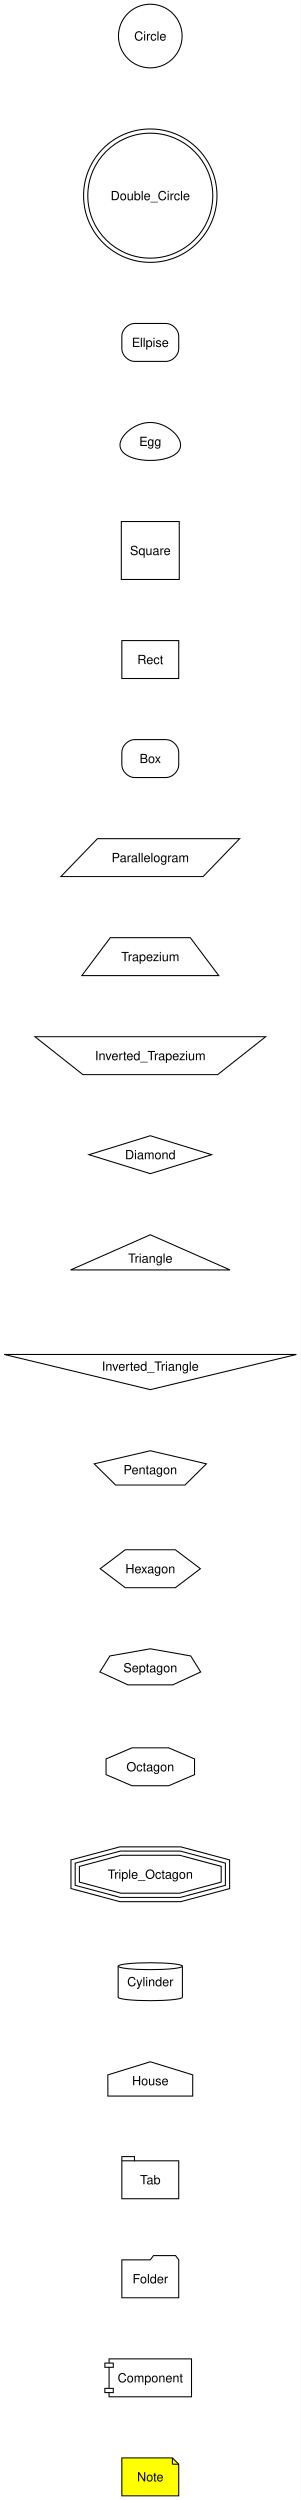
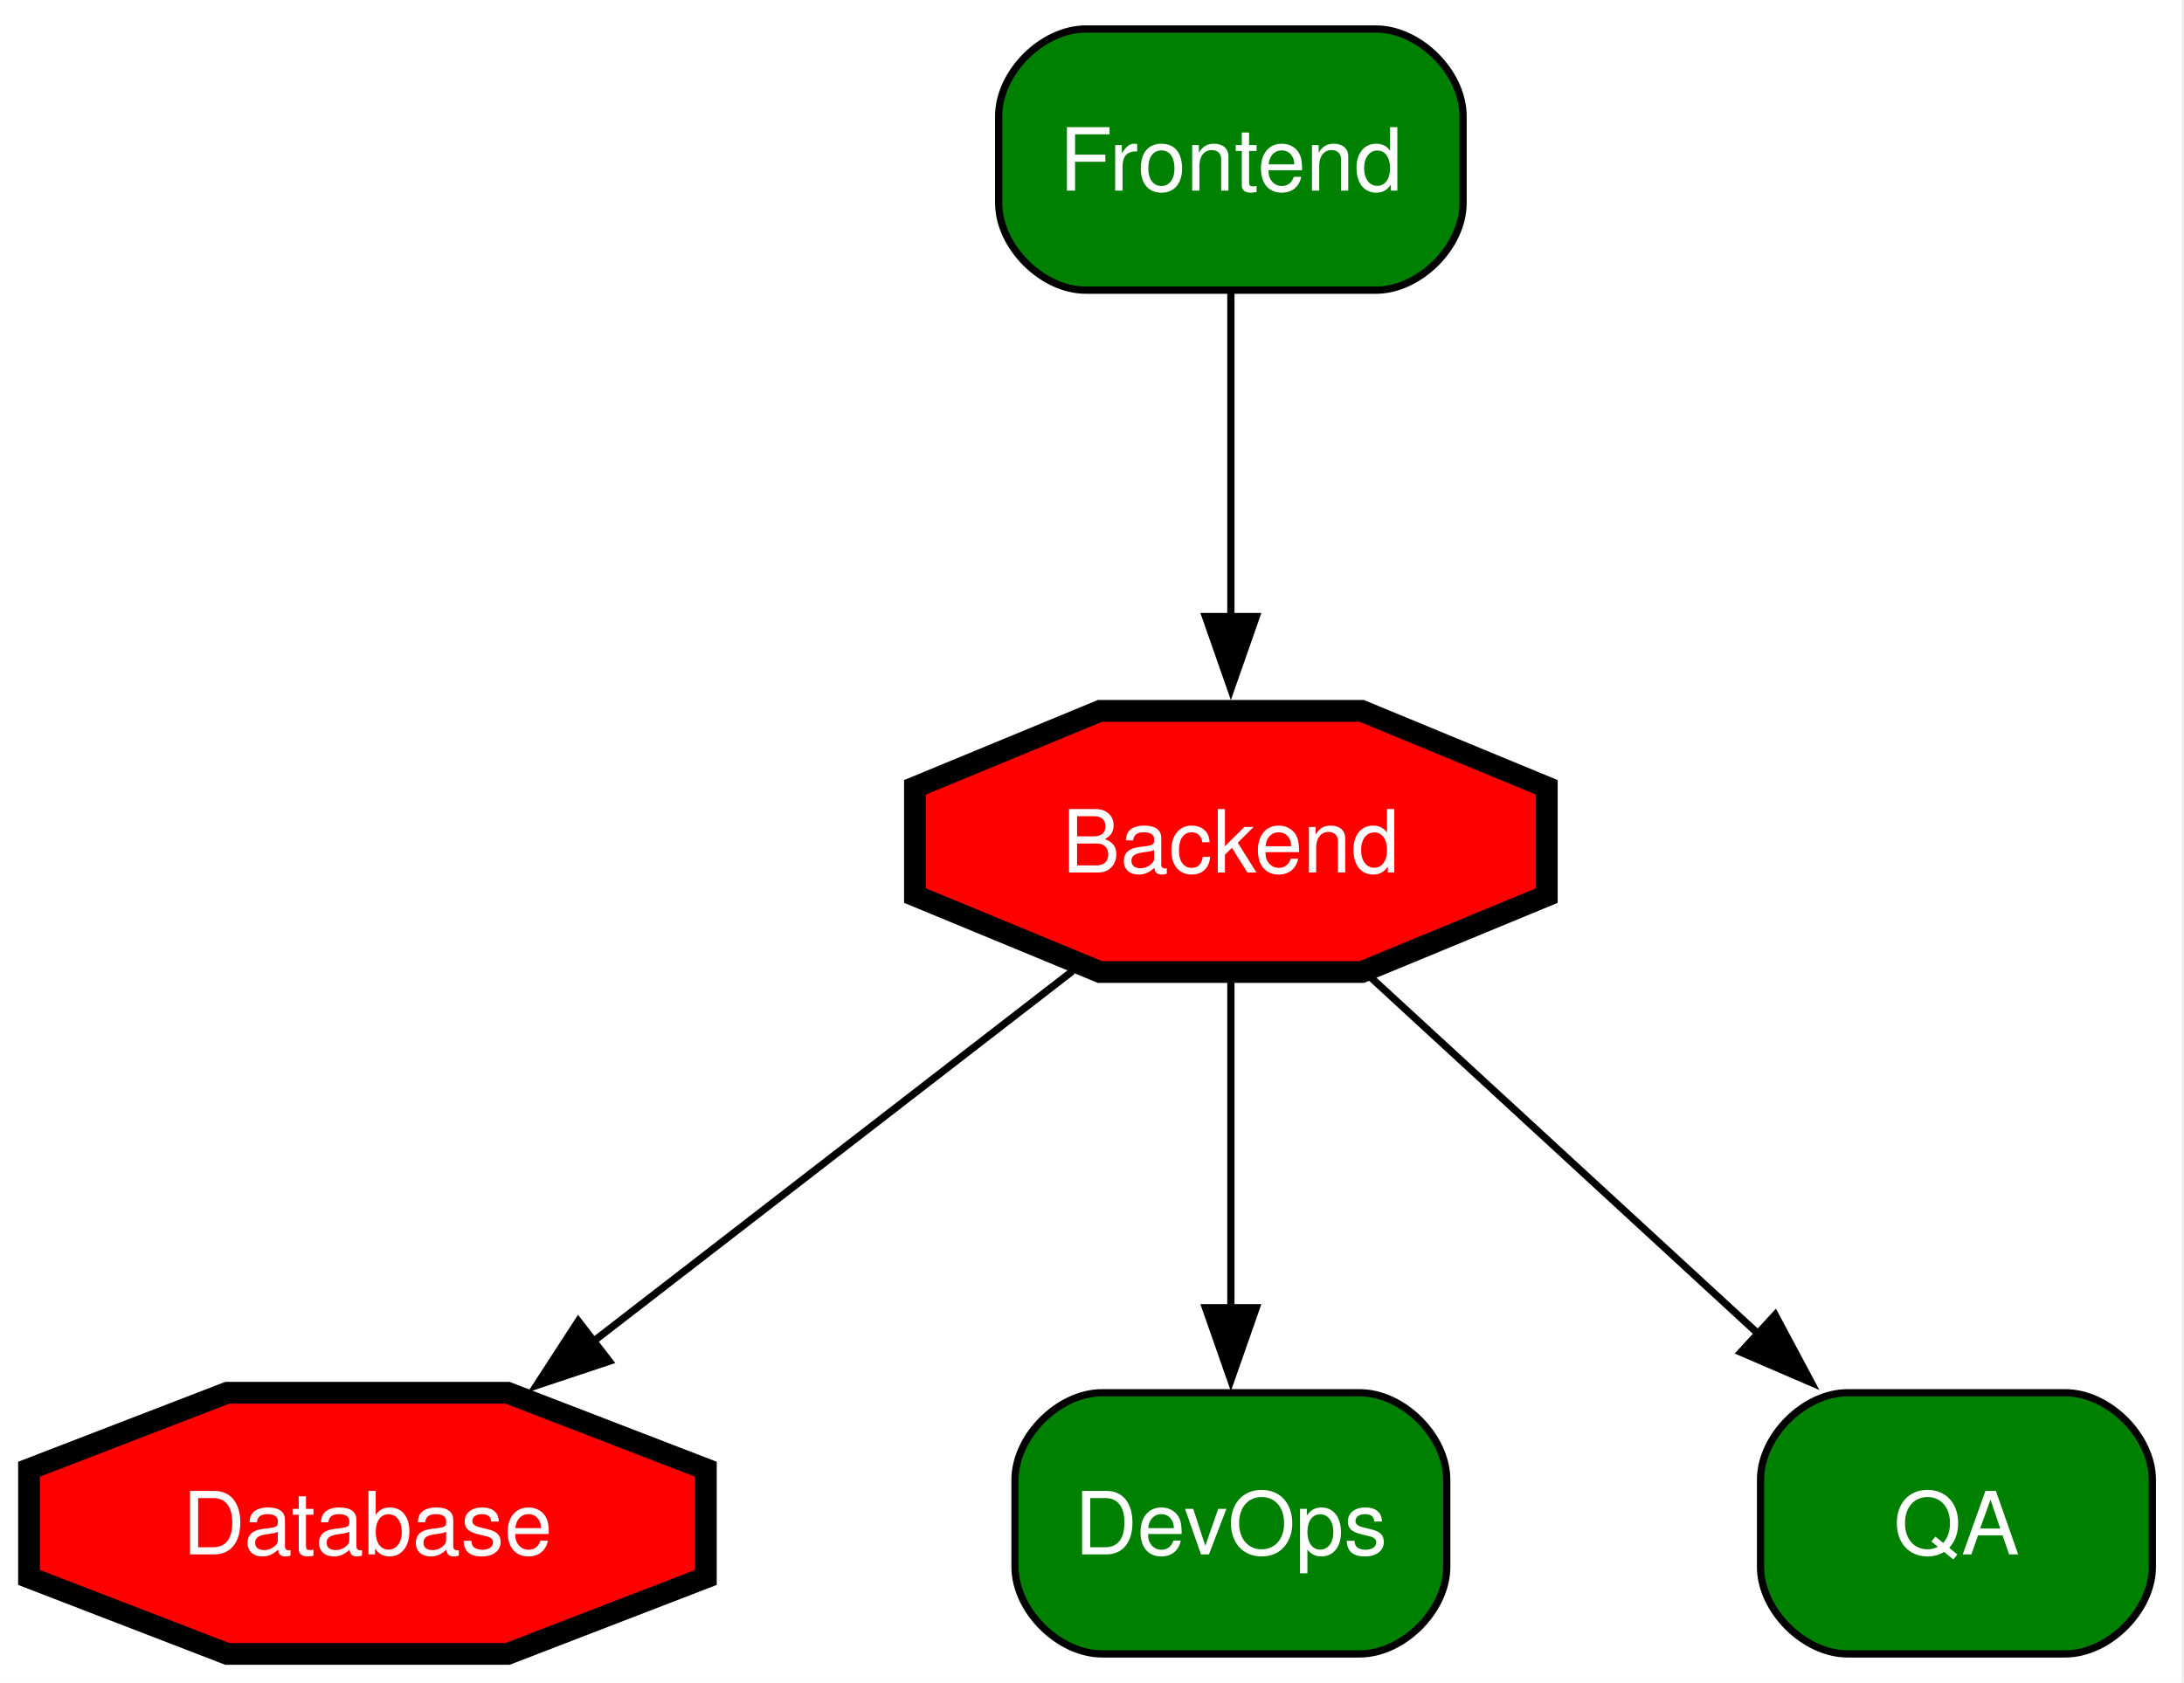
- <svg xmlns="http://www.w3.org/2000/svg" xmlns:xlink="http://www.w3.org/1999/xlink" width="285pt" height="2373pt" viewBox="0.00 0.00 285.00 2373.00">
-   <g id="graph0" class="graph" transform="scale(1 1) rotate(0) translate(4 2369.04)">
+ <svg xmlns="http://www.w3.org/2000/svg" xmlns:xlink="http://www.w3.org/1999/xlink" width="301pt" height="232pt" viewBox="0.00 0.00 301.00 232.00">
+   <g id="graph0" class="graph" transform="scale(1 1) rotate(0) translate(4 228)">
    <g id="a_graph0">
      <a xlink:title=" ">
-         <polygon fill="white" stroke="none" points="-4,4 -4,-2369.04 281.31,-2369.04 281.31,4 -4,4" />
+         <polygon fill="white" stroke="none" points="-4,4 -4,-228 296.64,-228 296.64,4 -4,4" />
      </a>
    </g>
    <g id="node1" class="node">
      <g id="a_node1">
        <a xlink:title=" ">
-           <ellipse fill="#ffffff" stroke="black" cx="138.65" cy="-2334.83" rx="30.21" ry="30.21" />
-           <text xml:space="preserve" text-anchor="middle" x="138.65" y="-2330.55" font-family="Helvetica,sans-Serif" font-size="12.00">Circle</text>
+           <path fill="#008000" stroke="black" d="M185.64,-224C185.64,-224 145.64,-224 145.64,-224 139.64,-224 133.64,-218 133.64,-212 133.64,-212 133.64,-200 133.64,-200 133.64,-194 139.64,-188 145.64,-188 145.64,-188 185.64,-188 185.64,-188 191.64,-188 197.64,-194 197.64,-200 197.64,-200 197.64,-212 197.64,-212 197.64,-218 191.64,-224 185.64,-224" />
+           <text xml:space="preserve" text-anchor="middle" x="165.64" y="-201.72" font-family="Helvetica,sans-Serif" font-size="12.00" fill="white">Frontend</text>
        </a>
      </g>
    </g>
    <g id="node2" class="node">
      <g id="a_node2">
        <a xlink:title=" ">
-           <ellipse fill="#ffffff" stroke="black" cx="138.65" cy="-2183.31" rx="59.31" ry="59.31" />
-           <ellipse fill="none" stroke="black" cx="138.65" cy="-2183.31" rx="63.31" ry="63.31" />
-           <text xml:space="preserve" text-anchor="middle" x="138.65" y="-2179.03" font-family="Helvetica,sans-Serif" font-size="12.00">Double_Circle</text>
+           <polygon fill="#ff0000" stroke="black" stroke-width="3" points="209.18,-104.54 209.18,-119.46 183.68,-130 147.6,-130 122.1,-119.46 122.1,-104.54 147.6,-94 183.68,-94 209.18,-104.54" />
+           <text xml:space="preserve" text-anchor="middle" x="165.64" y="-107.72" font-family="Helvetica,sans-Serif" font-size="12.00" fill="white">Backend</text>
        </a>
      </g>
+     </g>
+     <g id="edge1" class="edge">
+       <path fill="none" stroke="#000000" d="M165.64,-187.7C165.64,-175.05 165.64,-157.57 165.64,-142.71" />
+       <polygon fill="#000000" stroke="#000000" points="169.14,-143 165.64,-133 162.14,-143 169.14,-143" />
    </g>
    <g id="node3" class="node">
      <g id="a_node3">
        <a xlink:title=" ">
-           <path fill="#ffffff" stroke="black" d="M153.65,-2062C153.65,-2062 123.65,-2062 123.65,-2062 117.65,-2062 111.65,-2056 111.65,-2050 111.65,-2050 111.65,-2038 111.65,-2038 111.65,-2032 117.65,-2026 123.65,-2026 123.65,-2026 153.65,-2026 153.65,-2026 159.65,-2026 165.65,-2032 165.65,-2038 165.65,-2038 165.65,-2050 165.65,-2050 165.65,-2056 159.65,-2062 153.65,-2062" />
-           <text xml:space="preserve" text-anchor="middle" x="138.65" y="-2039.72" font-family="Helvetica,sans-Serif" font-size="12.00">Ellpise</text>
+           <polygon fill="#ff0000" stroke="black" stroke-width="3" points="93.28,-10.54 93.28,-25.46 65.96,-36 27.32,-36 0,-25.46 0,-10.54 27.32,0 65.96,0 93.28,-10.54" />
+           <text xml:space="preserve" text-anchor="middle" x="46.64" y="-13.72" font-family="Helvetica,sans-Serif" font-size="12.00" fill="white">Database</text>
        </a>
      </g>
+     </g>
+     <g id="edge2" class="edge">
+       <path fill="none" stroke="#000000" d="M143.81,-94.13C125.31,-79.82 98.55,-59.13 77.79,-43.09" />
+       <polygon fill="#000000" stroke="#000000" points="79.98,-40.35 69.93,-37 75.7,-45.89 79.98,-40.35" />
    </g>
    <g id="node4" class="node">
      <g id="a_node4">
        <a xlink:title=" ">
-           <polygon fill="#ffffff" stroke="black" points="141.31,-1932.05 143.07,-1932.15 144.82,-1932.3 146.53,-1932.49 148.22,-1932.74 149.87,-1933.03 151.47,-1933.36 153.02,-1933.75 154.51,-1934.18 155.93,-1934.65 157.29,-1935.16 158.58,-1935.71 159.79,-1936.31 160.92,-1936.94 161.96,-1937.61 162.92,-1938.31 163.78,-1939.04 164.56,-1939.8 165.24,-1940.59 165.83,-1941.41 166.32,-1942.25 166.72,-1943.11 167.03,-1943.99 167.24,-1944.89 167.36,-1945.8 167.4,-1946.72 167.34,-1947.65 167.2,-1948.59 166.98,-1949.53 166.68,-1950.47 166.31,-1951.41 165.86,-1952.35 165.34,-1953.28 164.76,-1954.2 164.12,-1955.11 163.42,-1956.01 162.67,-1956.89 161.87,-1957.75 161.02,-1958.59 160.14,-1959.41 159.21,-1960.2 158.25,-1960.96 157.26,-1961.69 156.24,-1962.39 155.2,-1963.06 154.13,-1963.69 153.05,-1964.29 151.94,-1964.84 150.83,-1965.35 149.7,-1965.82 148.56,-1966.25 147.41,-1966.64 146.26,-1966.97 145.1,-1967.26 143.93,-1967.51 142.76,-1967.7 141.59,-1967.85 140.42,-1967.95 139.24,-1968 138.07,-1968 136.89,-1967.95 135.72,-1967.85 134.54,-1967.7 133.37,-1967.51 132.21,-1967.26 131.05,-1966.97 129.89,-1966.64 128.74,-1966.25 127.61,-1965.82 126.48,-1965.35 125.36,-1964.84 124.26,-1964.29 123.18,-1963.69 122.11,-1963.06 121.07,-1962.39 120.05,-1961.69 119.06,-1960.96 118.1,-1960.2 117.17,-1959.41 116.28,-1958.59 115.44,-1957.75 114.64,-1956.89 113.88,-1956.01 113.19,-1955.11 112.54,-1954.2 111.96,-1953.28 111.45,-1952.35 111,-1951.41 110.62,-1950.47 110.32,-1949.53 110.1,-1948.59 109.96,-1947.65 109.91,-1946.72 109.94,-1945.8 110.06,-1944.89 110.28,-1943.99 110.58,-1943.11 110.98,-1942.25 111.48,-1941.41 112.07,-1940.59 112.75,-1939.8 113.52,-1939.04 114.39,-1938.31 115.34,-1937.61 116.39,-1936.94 117.52,-1936.31 118.73,-1935.71 120.01,-1935.16 121.37,-1934.65 122.8,-1934.18 124.29,-1933.75 125.84,-1933.36 127.44,-1933.03 129.09,-1932.74 130.77,-1932.49 132.49,-1932.3 134.23,-1932.15 135.99,-1932.05 137.77,-1932 139.54,-1932 141.31,-1932.05" />
-           <text xml:space="preserve" text-anchor="middle" x="138.65" y="-1945.72" font-family="Helvetica,sans-Serif" font-size="12.00">Egg</text>
+           <path fill="#008000" stroke="black" d="M183.39,-36C183.39,-36 147.89,-36 147.89,-36 141.89,-36 135.89,-30 135.89,-24 135.89,-24 135.89,-12 135.89,-12 135.89,-6 141.89,0 147.89,0 147.89,0 183.39,0 183.39,0 189.39,0 195.39,-6 195.39,-12 195.39,-12 195.39,-24 195.39,-24 195.39,-30 189.39,-36 183.39,-36" />
+           <text xml:space="preserve" text-anchor="middle" x="165.64" y="-13.72" font-family="Helvetica,sans-Serif" font-size="12.00" fill="white">DevOps</text>
        </a>
      </g>
+     </g>
+     <g id="edge3" class="edge">
+       <path fill="none" stroke="#000000" d="M165.64,-92.82C165.64,-79.85 165.64,-62.14 165.64,-47.33" />
+       <polygon fill="#000000" stroke="#000000" points="169.14,-47.72 165.64,-37.72 162.14,-47.72 169.14,-47.72" />
    </g>
    <g id="node5" class="node">
      <g id="a_node5">
        <a xlink:title=" ">
-           <polygon fill="#ffffff" stroke="black" points="166.15,-1874 111.15,-1874 111.15,-1819 166.15,-1819 166.15,-1874" />
-           <text xml:space="preserve" text-anchor="middle" x="138.65" y="-1842.22" font-family="Helvetica,sans-Serif" font-size="12.00">Square</text>
+           <path fill="#008000" stroke="black" d="M280.64,-36C280.64,-36 250.64,-36 250.64,-36 244.64,-36 238.64,-30 238.64,-24 238.64,-24 238.64,-12 238.64,-12 238.64,-6 244.64,0 250.64,0 250.64,0 280.64,0 280.64,0 286.64,0 292.64,-6 292.64,-12 292.64,-12 292.64,-24 292.64,-24 292.64,-30 286.64,-36 280.64,-36" />
+           <text xml:space="preserve" text-anchor="middle" x="265.64" y="-13.72" font-family="Helvetica,sans-Serif" font-size="12.00" fill="white">QA</text>
        </a>
      </g>
    </g>
-     <g id="node6" class="node">
-       <g id="a_node6">
-         <a xlink:title=" ">
-           <polygon fill="#ffffff" stroke="black" points="165.65,-1761 111.65,-1761 111.65,-1725 165.65,-1725 165.65,-1761" />
-           <text xml:space="preserve" text-anchor="middle" x="138.65" y="-1738.72" font-family="Helvetica,sans-Serif" font-size="12.00">Rect</text>
-         </a>
-       </g>
-     </g>
-     <g id="node7" class="node">
-       <g id="a_node7">
-         <a xlink:title=" ">
-           <path fill="#ffffff" stroke="black" d="M153.65,-1667C153.65,-1667 123.65,-1667 123.65,-1667 117.65,-1667 111.65,-1661 111.65,-1655 111.65,-1655 111.65,-1643 111.65,-1643 111.65,-1637 117.65,-1631 123.65,-1631 123.65,-1631 153.65,-1631 153.65,-1631 159.65,-1631 165.65,-1637 165.65,-1643 165.65,-1643 165.65,-1655 165.65,-1655 165.65,-1661 159.65,-1667 153.65,-1667" />
-           <text xml:space="preserve" text-anchor="middle" x="138.65" y="-1644.72" font-family="Helvetica,sans-Serif" font-size="12.00">Box</text>
-         </a>
-       </g>
-     </g>
-     <g id="node8" class="node">
-       <g id="a_node8">
-         <a xlink:title=" ">
-           <polygon fill="#ffffff" stroke="black" points="223.51,-1573 88.52,-1573 53.79,-1537 188.79,-1537 223.51,-1573" />
-           <text xml:space="preserve" text-anchor="middle" x="138.65" y="-1550.72" font-family="Helvetica,sans-Serif" font-size="12.00">Parallelogram</text>
-         </a>
-       </g>
-     </g>
-     <g id="node9" class="node">
-       <g id="a_node9">
-         <a xlink:title=" ">
-           <polygon fill="#ffffff" stroke="black" points="176.61,-1479 100.7,-1479 73.67,-1443 203.64,-1443 176.61,-1479" />
-           <text xml:space="preserve" text-anchor="middle" x="138.65" y="-1456.72" font-family="Helvetica,sans-Serif" font-size="12.00">Trapezium</text>
-         </a>
-       </g>
-     </g>
-     <g id="node10" class="node">
-       <g id="a_node10">
-         <a xlink:title=" ">
-           <polygon fill="#ffffff" stroke="black" points="74.7,-1349 202.61,-1349 248.16,-1385 29.14,-1385 74.7,-1349" />
-           <text xml:space="preserve" text-anchor="middle" x="138.65" y="-1362.72" font-family="Helvetica,sans-Serif" font-size="12.00">Inverted_Trapezium</text>
-         </a>
-       </g>
-     </g>
-     <g id="node11" class="node">
-       <g id="a_node11">
-         <a xlink:title=" ">
-           <polygon fill="#ffffff" stroke="black" points="138.65,-1291 80.41,-1273 138.65,-1255 196.89,-1273 138.65,-1291" />
-           <text xml:space="preserve" text-anchor="middle" x="138.65" y="-1268.72" font-family="Helvetica,sans-Serif" font-size="12.00">Diamond</text>
-         </a>
-       </g>
-     </g>
-     <g id="node12" class="node">
-       <g id="a_node12">
-         <a xlink:title=" ">
-           <polygon fill="#ffffff" stroke="black" points="138.65,-1197 62.97,-1163.62 214.34,-1163.62 138.65,-1197" />
-           <text xml:space="preserve" text-anchor="middle" x="138.65" y="-1170.47" font-family="Helvetica,sans-Serif" font-size="12.00">Triangle</text>
-         </a>
-       </g>
-     </g>
-     <g id="node13" class="node">
-       <g id="a_node13">
-         <a xlink:title=" ">
-           <polygon fill="#ffffff" stroke="black" points="138.65,-1050 277.31,-1083.38 0,-1083.38 138.65,-1050" />
-           <text xml:space="preserve" text-anchor="middle" x="138.65" y="-1067.97" font-family="Helvetica,sans-Serif" font-size="12.00">Inverted_Triangle</text>
-         </a>
-       </g>
-     </g>
-     <g id="node14" class="node">
-       <g id="a_node14">
-         <a xlink:title=" ">
-           <polygon fill="#ffffff" stroke="black" points="191.92,-979.56 138.65,-992 85.39,-979.56 105.73,-959.44 171.57,-959.44 191.92,-979.56" />
-           <text xml:space="preserve" text-anchor="middle" x="138.65" y="-969.73" font-family="Helvetica,sans-Serif" font-size="12.00">Pentagon</text>
-         </a>
-       </g>
-     </g>
-     <g id="node15" class="node">
-       <g id="a_node15">
-         <a xlink:title=" ">
-           <polygon fill="#ffffff" stroke="black" points="186.21,-880 162.43,-898 114.88,-898 91.1,-880 114.88,-862 162.43,-862 186.21,-880" />
-           <text xml:space="preserve" text-anchor="middle" x="138.65" y="-875.73" font-family="Helvetica,sans-Serif" font-size="12.00">Hexagon</text>
-         </a>
-       </g>
-     </g>
-     <g id="node16" class="node">
-       <g id="a_node16">
-         <a xlink:title=" ">
-           <polygon fill="#ffffff" stroke="black" points="186.48,-781.99 177.01,-797.22 138.65,-804 100.3,-797.22 90.83,-781.99 117.37,-769.78 159.94,-769.78 186.48,-781.99" />
-           <text xml:space="preserve" text-anchor="middle" x="138.65" y="-781.73" font-family="Helvetica,sans-Serif" font-size="12.00">Septagon</text>
-         </a>
-       </g>
-     </g>
-     <g id="node17" class="node">
-       <g id="a_node17">
-         <a xlink:title=" ">
-           <polygon fill="#ffffff" stroke="black" points="180.65,-684.54 180.65,-699.46 156.05,-710 121.26,-710 96.66,-699.46 96.66,-684.54 121.26,-674 156.05,-674 180.65,-684.54" />
-           <text xml:space="preserve" text-anchor="middle" x="138.65" y="-687.73" font-family="Helvetica,sans-Serif" font-size="12.00">Octagon</text>
-         </a>
-       </g>
-     </g>
-     <g id="node18" class="node">
-       <g id="a_node18">
-         <a xlink:title=" ">
-           <polygon fill="#ffffff" stroke="black" points="205.95,-582.54 205.95,-597.46 166.53,-608 110.78,-608 71.36,-597.46 71.36,-582.54 110.78,-572 166.53,-572 205.95,-582.54" />
-           <polygon fill="none" stroke="black" points="209.95,-579.47 209.95,-600.53 167.05,-612 110.25,-612 67.36,-600.53 67.36,-579.47 110.25,-568 167.05,-568 209.95,-579.47" />
-           <polygon fill="none" stroke="black" points="213.95,-576.4 213.95,-603.6 167.58,-616 109.73,-616 63.36,-603.6 63.36,-576.4 109.73,-564 167.58,-564 213.95,-576.4" />
-           <text xml:space="preserve" text-anchor="middle" x="138.65" y="-585.73" font-family="Helvetica,sans-Serif" font-size="12.00">Triple_Octagon</text>
-         </a>
-       </g>
-     </g>
-     <g id="node19" class="node">
-       <g id="a_node19">
-         <a xlink:title=" ">
-           <path fill="#ffffff" stroke="black" d="M169.15,-502.73C169.15,-504.53 155.48,-506 138.65,-506 121.82,-506 108.15,-504.53 108.15,-502.73 108.15,-502.73 108.15,-473.27 108.15,-473.27 108.15,-471.47 121.82,-470 138.65,-470 155.48,-470 169.15,-471.47 169.15,-473.27 169.15,-473.27 169.15,-502.73 169.15,-502.73" />
-           <path fill="none" stroke="black" d="M169.15,-502.73C169.15,-500.92 155.48,-499.45 138.65,-499.45 121.82,-499.45 108.15,-500.92 108.15,-502.73" />
-           <text xml:space="preserve" text-anchor="middle" x="138.65" y="-483.73" font-family="Helvetica,sans-Serif" font-size="12.00">Cylinder</text>
-         </a>
-       </g>
-     </g>
-     <g id="node20" class="node">
-       <g id="a_node20">
-         <a xlink:title=" ">
-           <polygon fill="#ffffff" stroke="black" points="178.94,-399.56 138.65,-412 98.36,-399.56 98.4,-379.44 178.91,-379.44 178.94,-399.56" />
-           <text xml:space="preserve" text-anchor="middle" x="138.65" y="-389.73" font-family="Helvetica,sans-Serif" font-size="12.00">House</text>
-         </a>
-       </g>
-     </g>
-     <g id="node21" class="node">
-       <g id="a_node21">
-         <a xlink:title=" ">
-           <polygon fill="#ffffff" stroke="black" points="165.65,-318 123.65,-318 123.65,-322 111.65,-322 111.65,-282 165.65,-282 165.65,-318" />
-           <polyline fill="none" stroke="black" points="111.65,-318 123.65,-318" />
-           <text xml:space="preserve" text-anchor="middle" x="138.65" y="-295.73" font-family="Helvetica,sans-Serif" font-size="12.00">Tab</text>
-         </a>
-       </g>
-     </g>
-     <g id="node22" class="node">
-       <g id="a_node22">
-         <a xlink:title=" ">
-           <polygon fill="#ffffff" stroke="black" points="165.65,-224 162.65,-228 141.65,-228 138.65,-224 111.65,-224 111.65,-188 165.65,-188 165.65,-224" />
-           <text xml:space="preserve" text-anchor="middle" x="138.65" y="-201.72" font-family="Helvetica,sans-Serif" font-size="12.00">Folder</text>
-         </a>
-       </g>
-     </g>
-     <g id="node23" class="node">
-       <g id="a_node23">
-         <a xlink:title=" ">
-           <polygon fill="#ffffff" stroke="black" points="177.78,-130 99.53,-130 99.53,-126 95.53,-126 95.53,-122 99.53,-122 99.53,-102 95.53,-102 95.53,-98 99.53,-98 99.53,-94 177.78,-94 177.78,-130" />
-           <polyline fill="none" stroke="black" points="99.53,-126 103.53,-126 103.53,-122 99.53,-122" />
-           <polyline fill="none" stroke="black" points="99.53,-102 103.53,-102 103.53,-98 99.53,-98" />
-           <text xml:space="preserve" text-anchor="middle" x="138.65" y="-107.72" font-family="Helvetica,sans-Serif" font-size="12.00">Component</text>
-         </a>
-       </g>
-     </g>
-     <g id="node24" class="node">
-       <g id="a_node24">
-         <a xlink:title=" ">
-           <polygon fill="#ffff00" stroke="black" points="159.65,-36 111.65,-36 111.65,0 165.65,0 165.65,-30 159.65,-36" />
-           <polyline fill="none" stroke="black" points="159.65,-36 159.65,-30" />
-           <polyline fill="none" stroke="black" points="165.65,-30 159.65,-30" />
-           <text xml:space="preserve" text-anchor="middle" x="138.65" y="-13.72" font-family="Helvetica,sans-Serif" font-size="12.00">Note</text>
-         </a>
-       </g>
+     <g id="edge4" class="edge">
+       <path fill="none" stroke="#000000" d="M184.92,-93.26C200.1,-79.3 221.44,-59.67 238.36,-44.09" />
+       <polygon fill="#000000" stroke="#000000" points="240.65,-46.74 245.64,-37.4 235.92,-41.59 240.65,-46.74" />
    </g>
  </g>
</svg>
